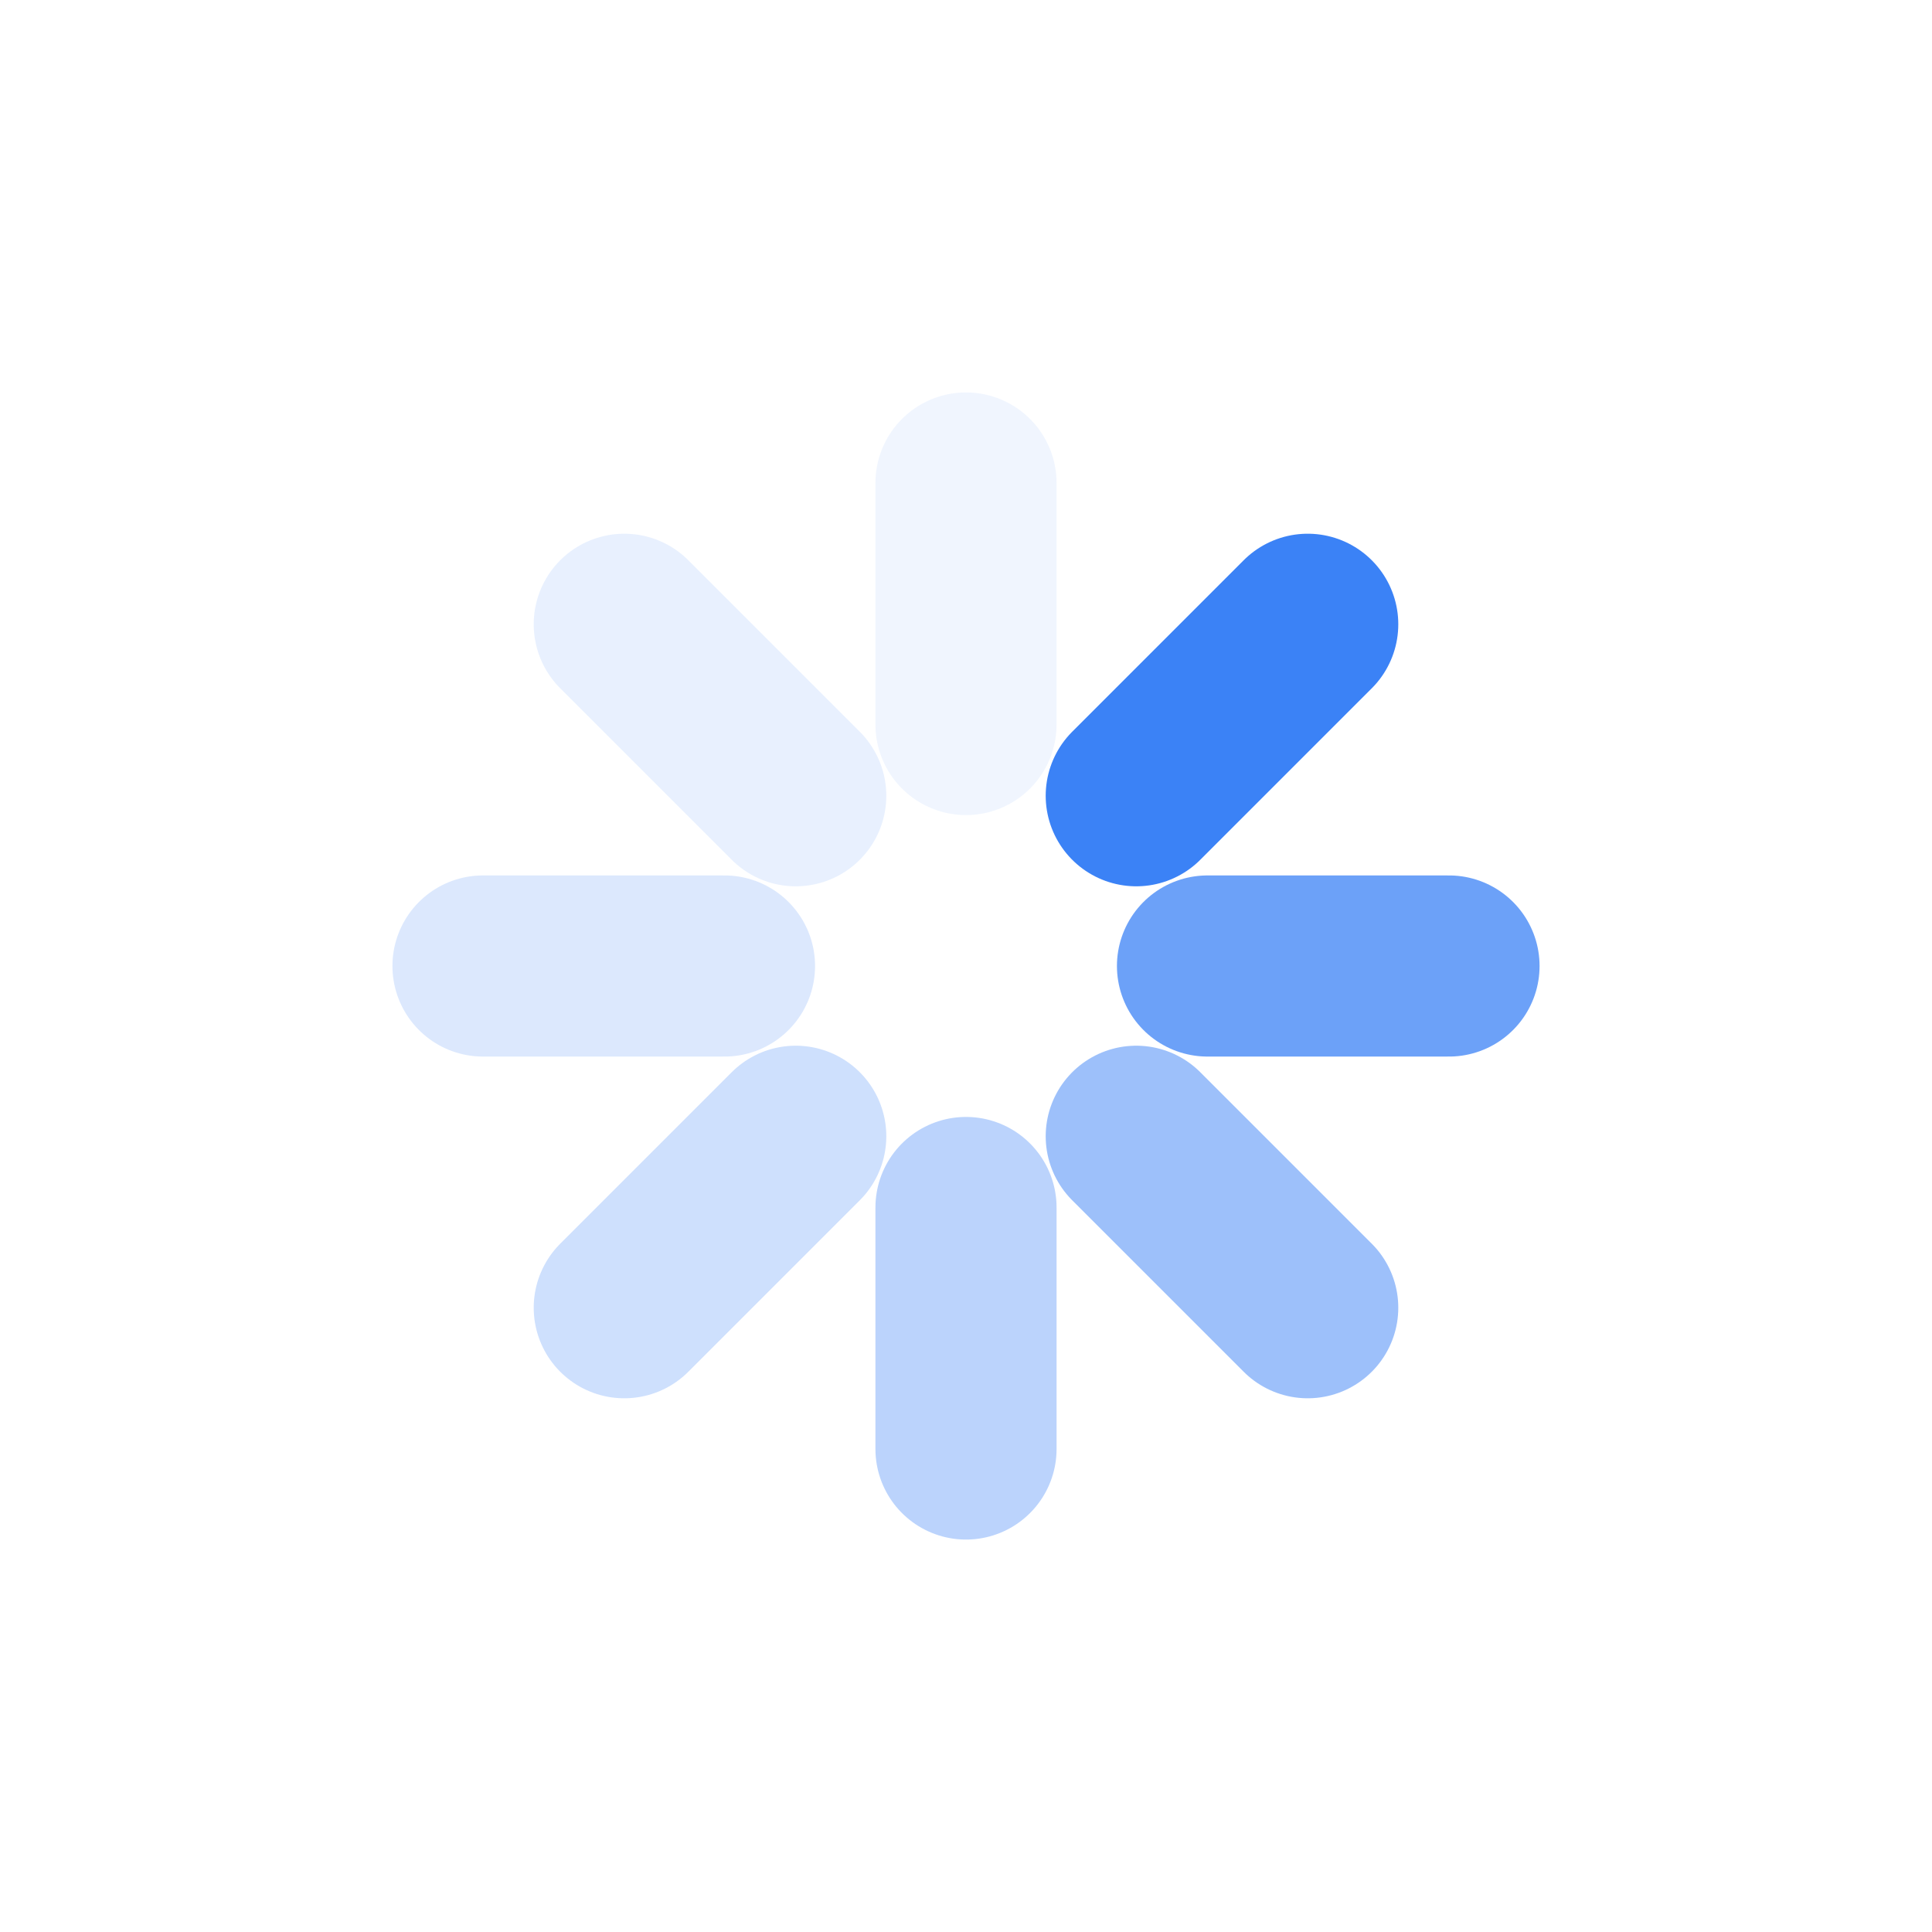
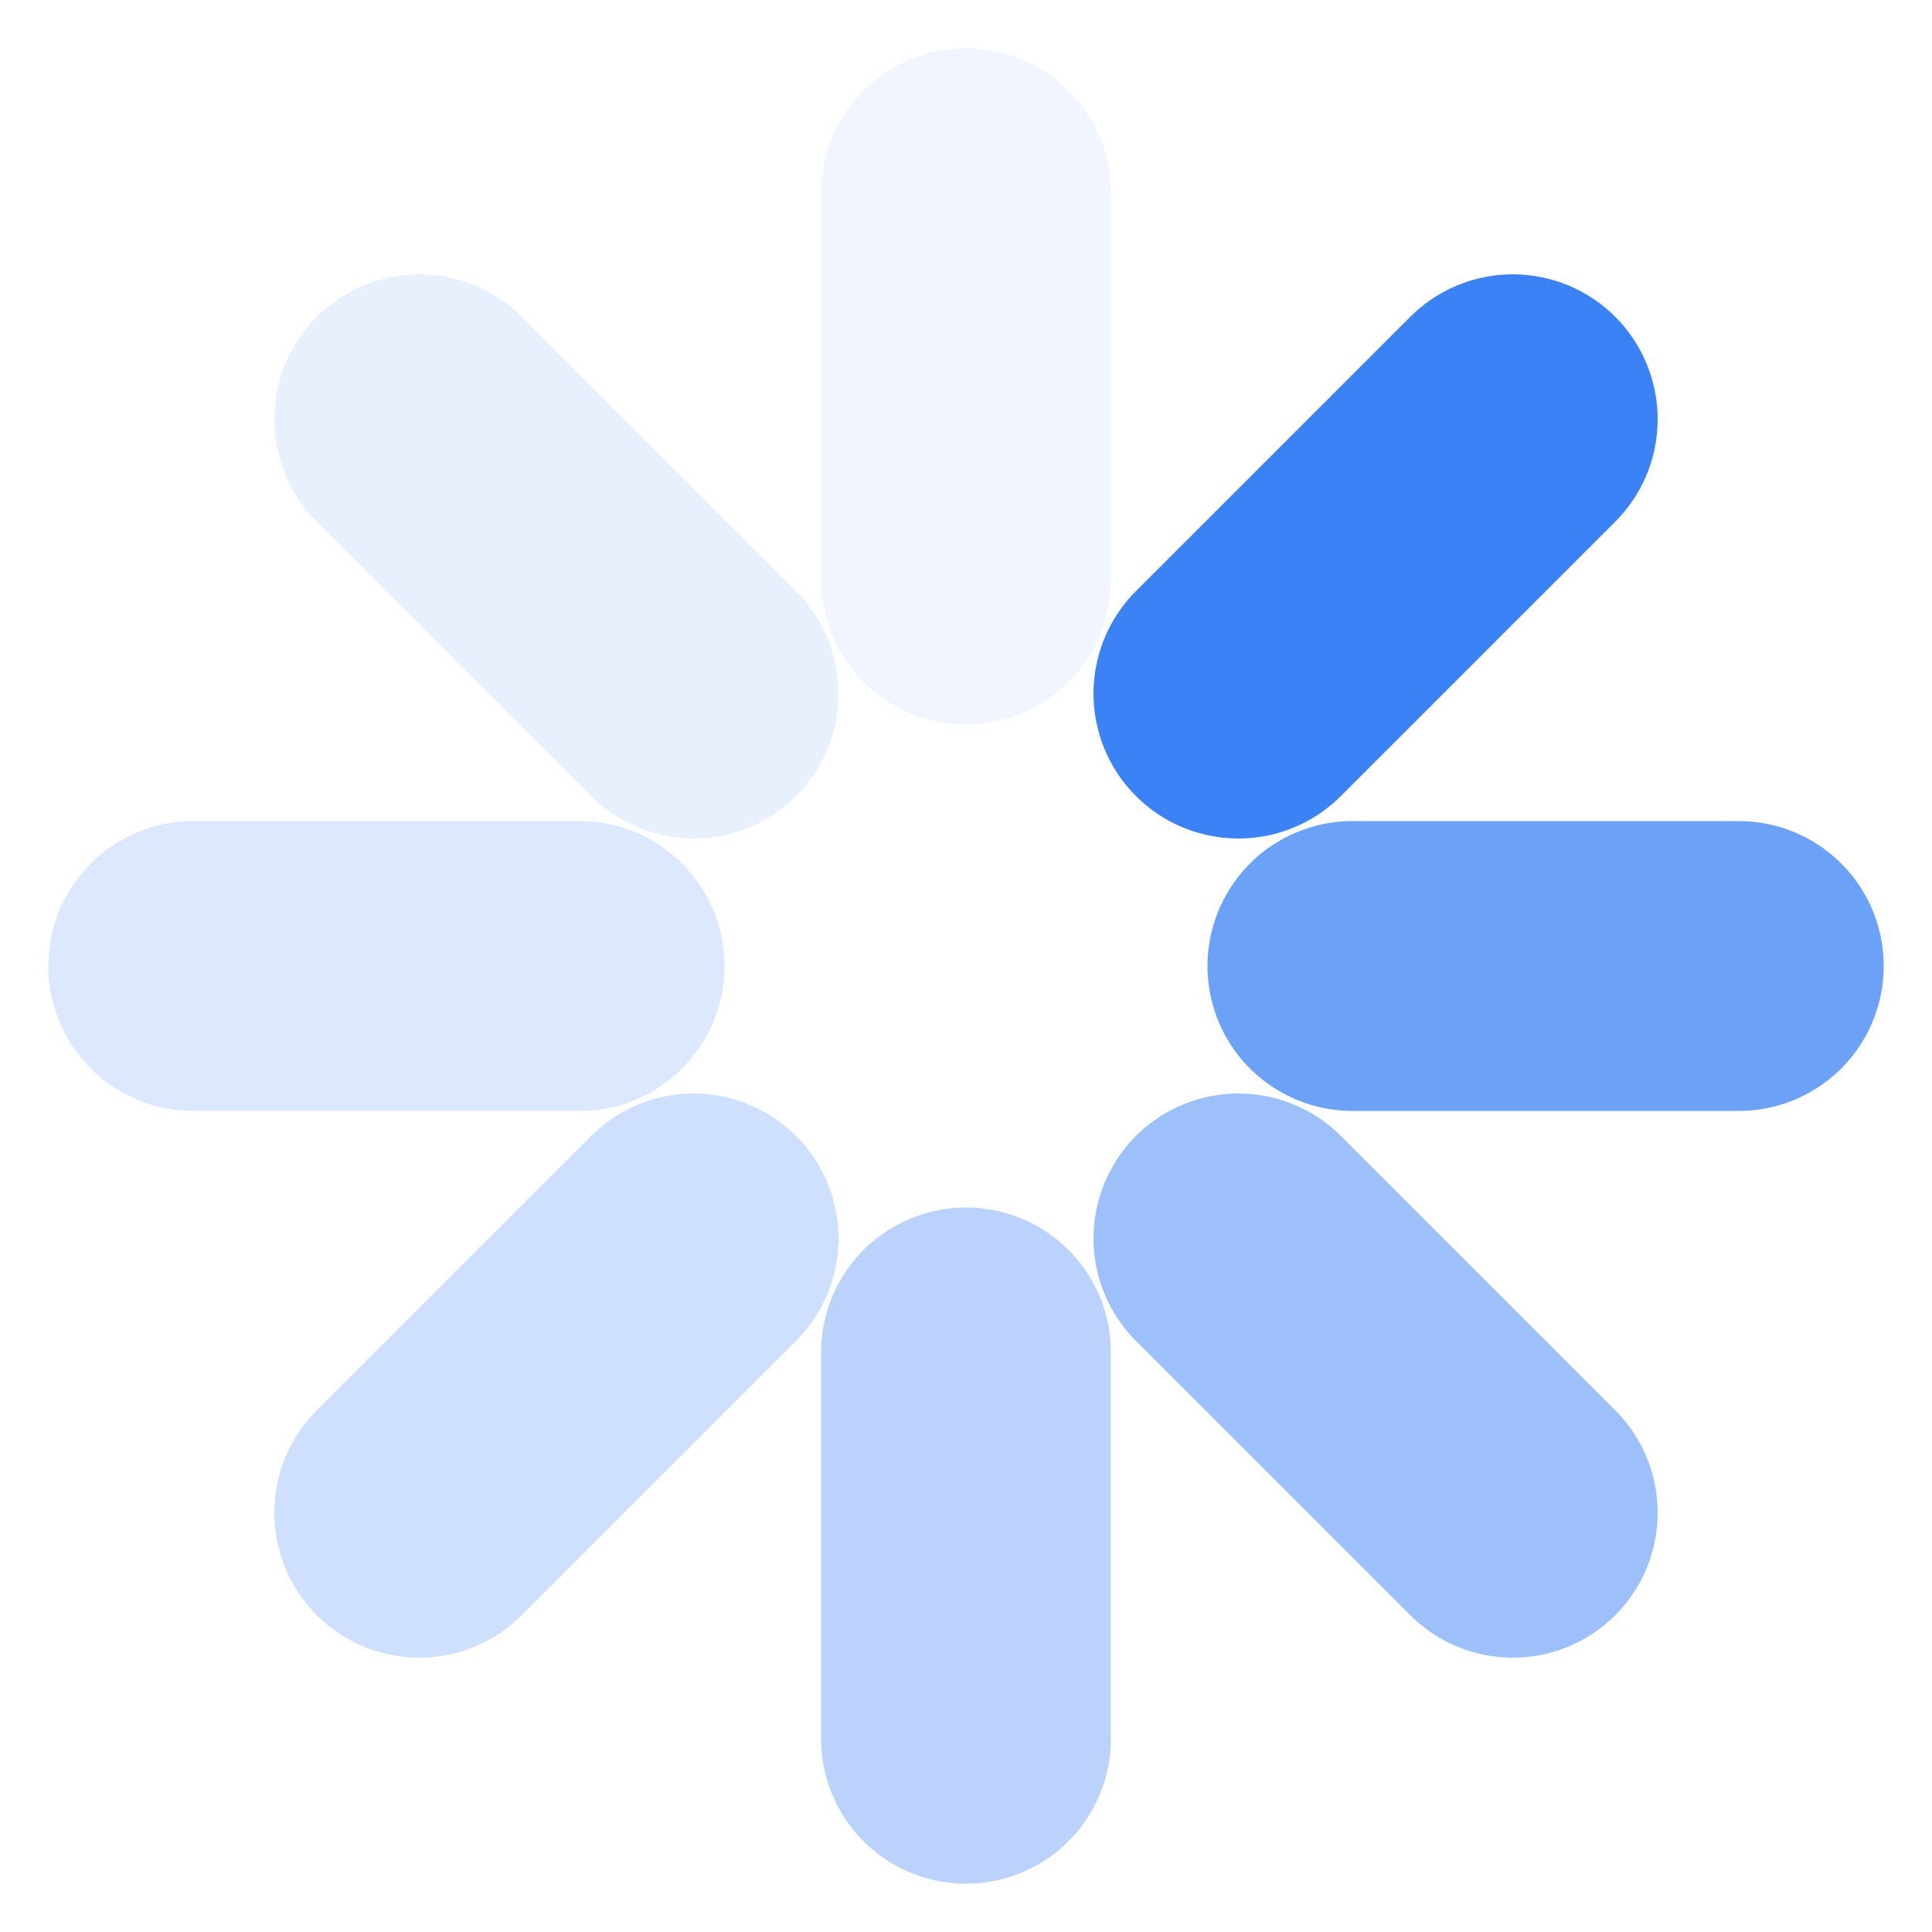
- <svg xmlns="http://www.w3.org/2000/svg" viewBox="0 0 16 16" width="16" height="16">
+ <svg xmlns="http://www.w3.org/2000/svg" viewBox="3 3 10 10" width="16" height="16">
  <line x1="9.41" y1="6.59" x2="10.83" y2="5.17" stroke="#3B82F6" stroke-width="1.5" stroke-linecap="round" opacity="1.00" />
  <line x1="10" y1="8" x2="12" y2="8" stroke="#3B82F6" stroke-width="1.5" stroke-linecap="round" opacity="0.75" />
  <line x1="9.41" y1="9.41" x2="10.83" y2="10.83" stroke="#3B82F6" stroke-width="1.5" stroke-linecap="round" opacity="0.50" />
  <line x1="8" y1="10" x2="8" y2="12" stroke="#3B82F6" stroke-width="1.5" stroke-linecap="round" opacity="0.35" />
  <line x1="6.59" y1="9.41" x2="5.17" y2="10.83" stroke="#3B82F6" stroke-width="1.5" stroke-linecap="round" opacity="0.25" />
  <line x1="6" y1="8" x2="4" y2="8" stroke="#3B82F6" stroke-width="1.5" stroke-linecap="round" opacity="0.18" />
  <line x1="6.59" y1="6.59" x2="5.17" y2="5.17" stroke="#3B82F6" stroke-width="1.5" stroke-linecap="round" opacity="0.12" />
  <line x1="8" y1="6" x2="8" y2="4" stroke="#3B82F6" stroke-width="1.5" stroke-linecap="round" opacity="0.08" />
</svg>
